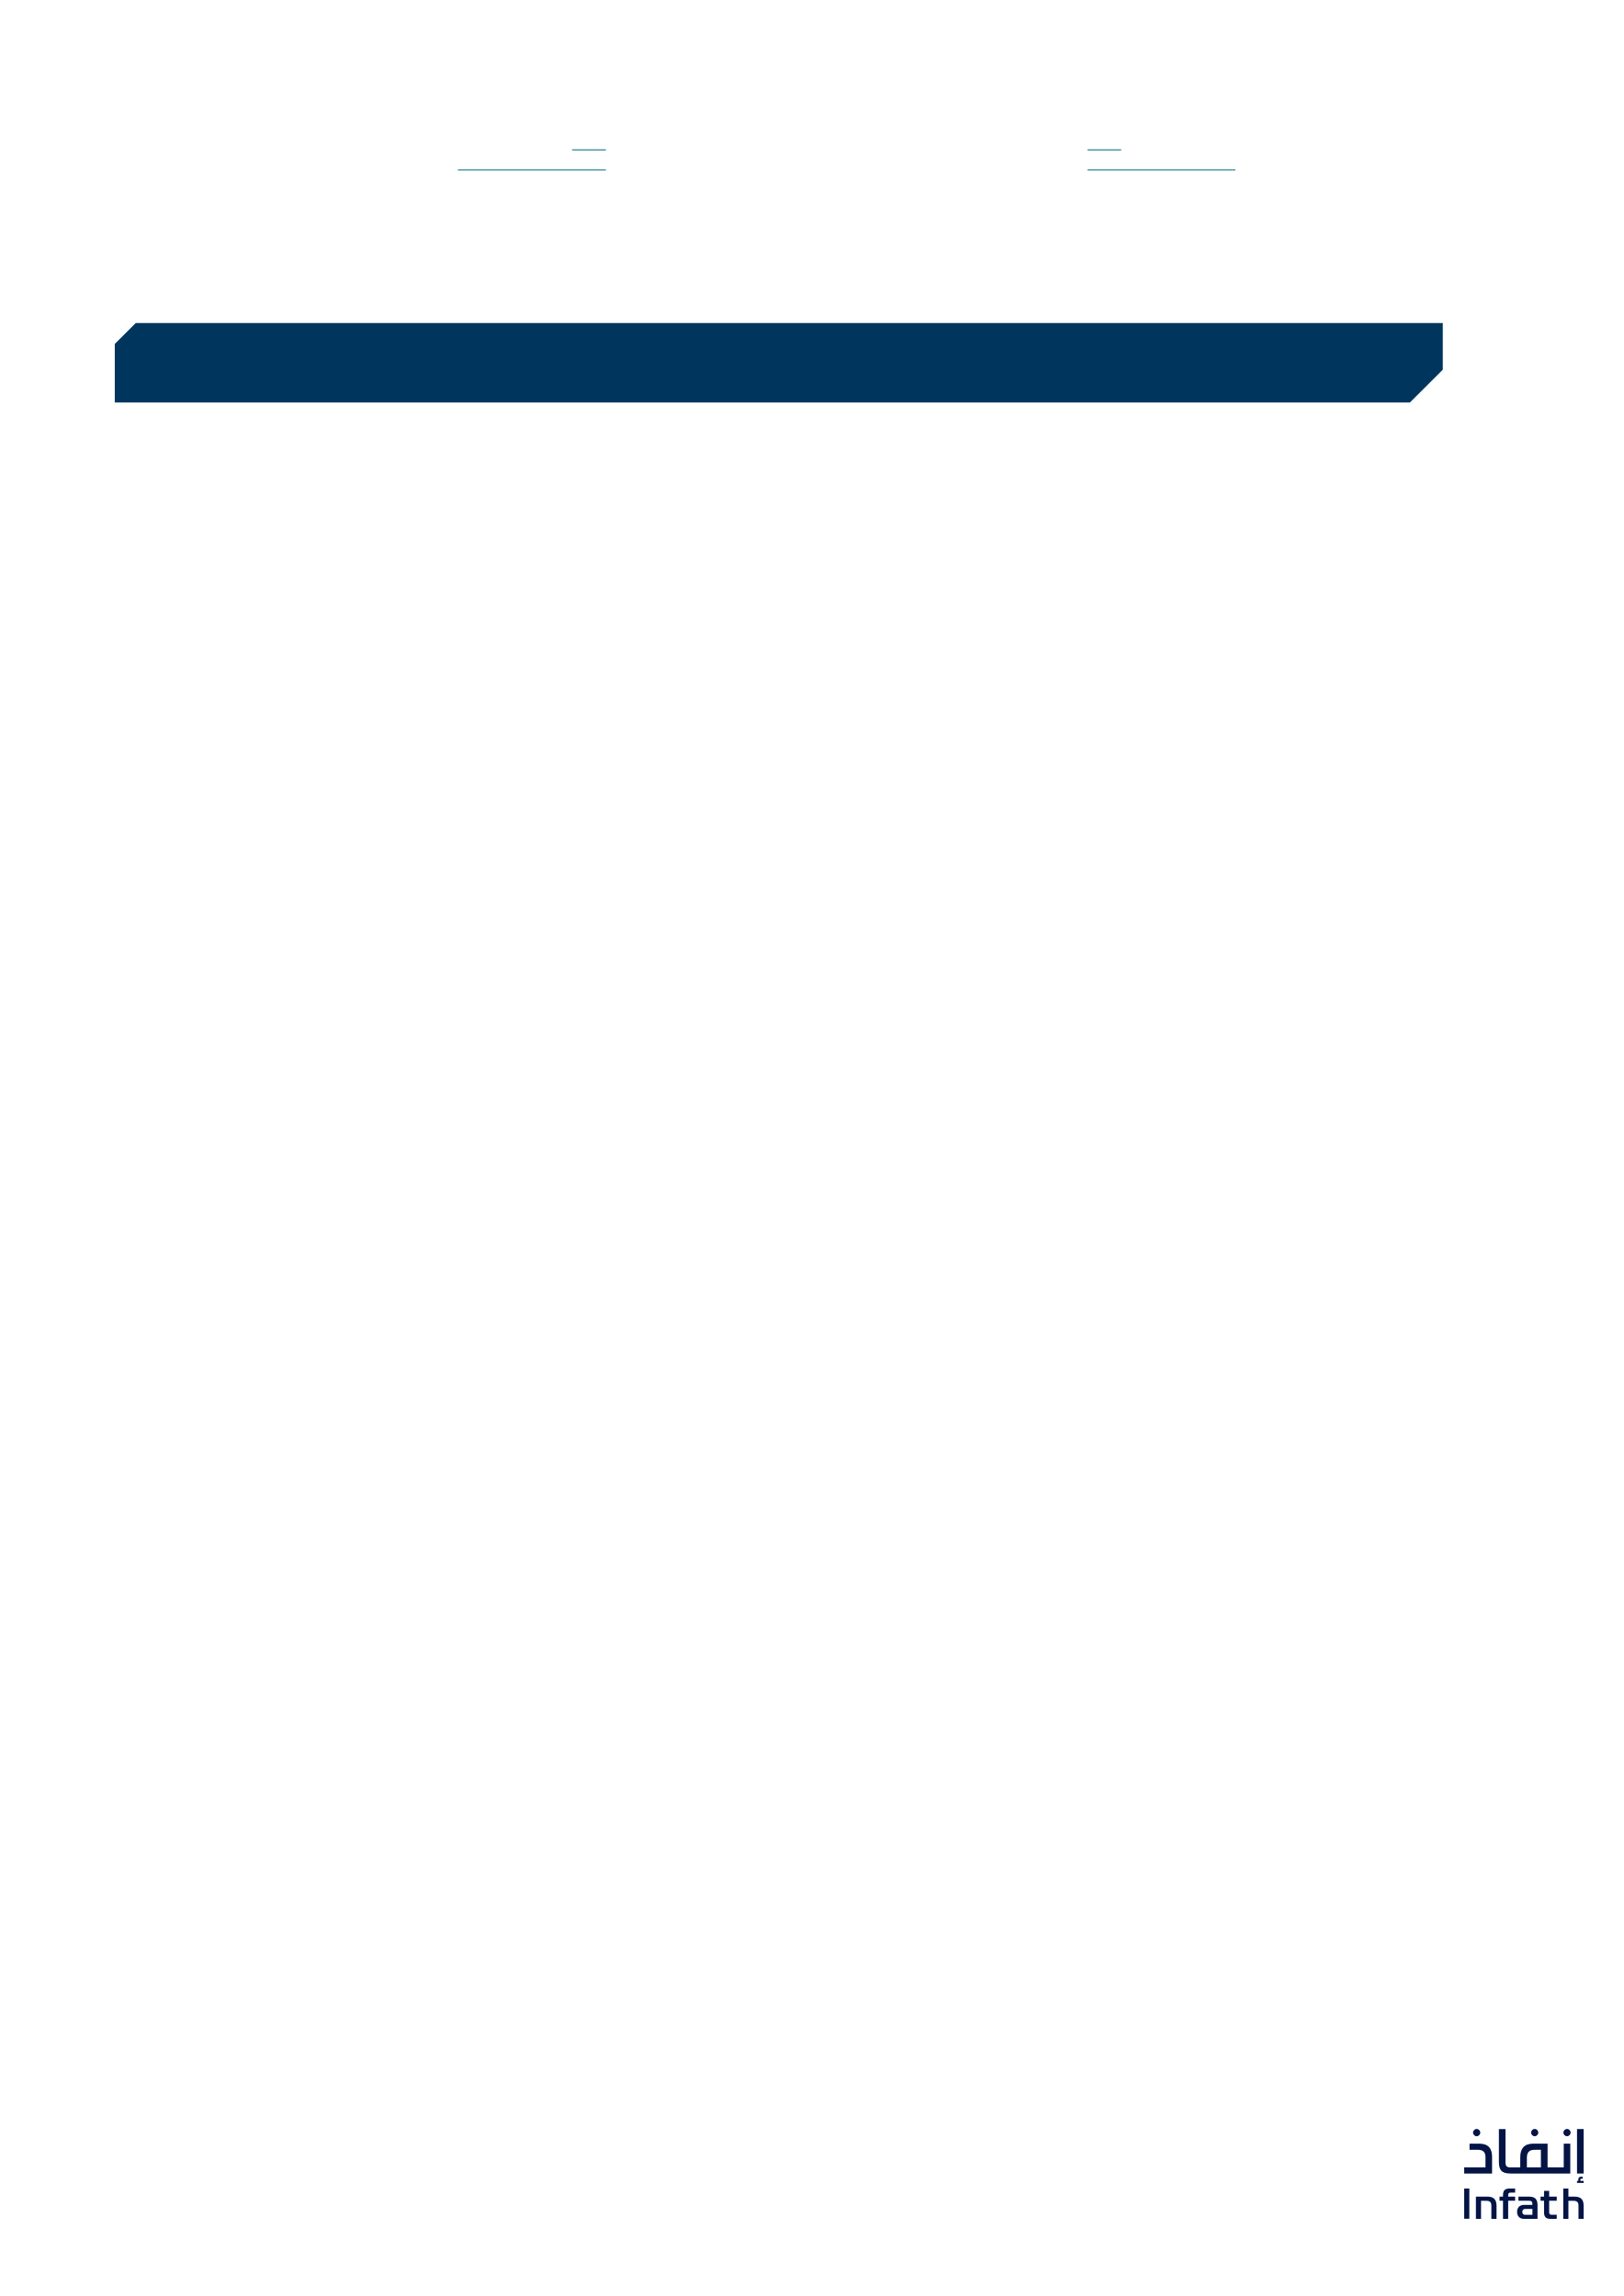
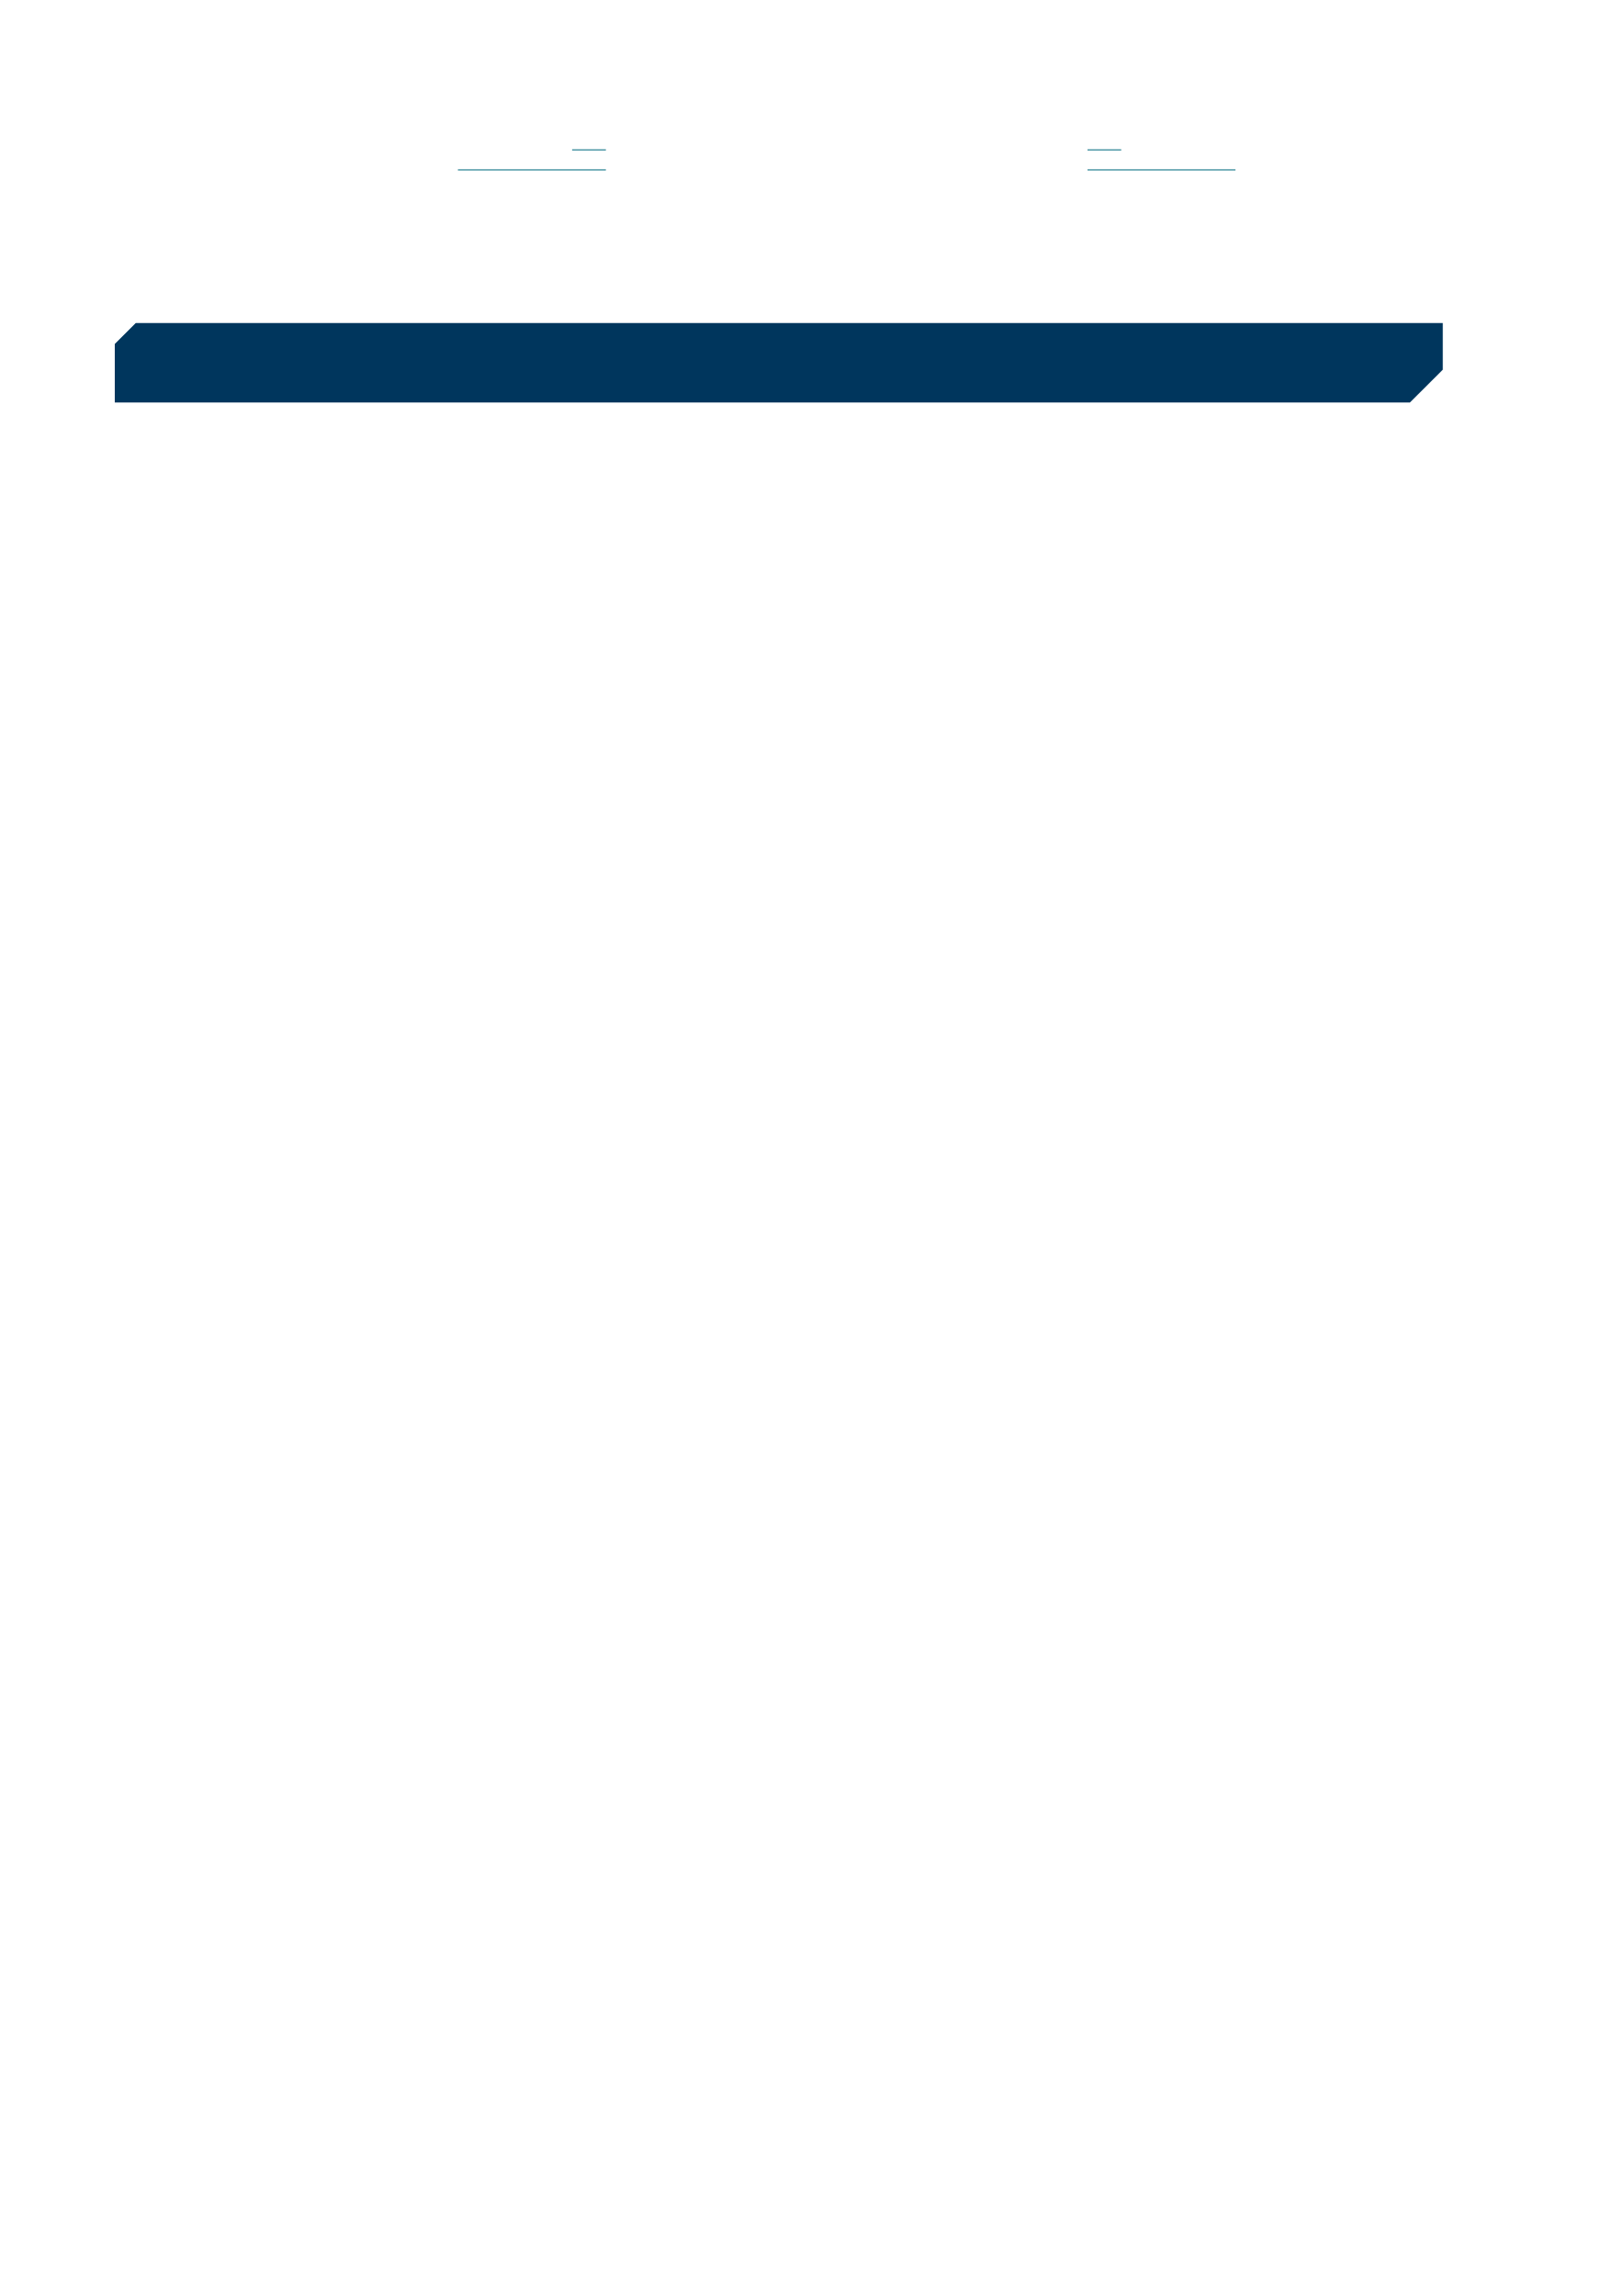
<svg xmlns="http://www.w3.org/2000/svg" viewBox="0 0 595.28 841.89" width="595.28pt" height="841.89pt">
  <path d="M222.13 54.95L209.75 54.95" fill="none" stroke="#147789" stroke-width="0.38" />
  <path d="M222.13 62.29L167.88 62.29" fill="none" stroke="#147789" stroke-width="0.38" />
  <path d="M398.69 54.95L411.06 54.95" fill="none" stroke="#147789" stroke-width="0.38" />
  <path d="M398.69 62.29L452.93 62.29" fill="none" stroke="#147789" stroke-width="0.38" />
  <path d="M528.95 118.44L49.78 118.44C46.77 121.44 45.09 123.12 42.08 126.12L42.08 147.58L516.9 147.58L528.95 135.56L528.95 118.44" fill="#00365d" />
-   <path d="M542.35 786.03L538.76 786.03L538.76 788.28L541.78 788.28C543.77 788.28 544.6 789.18 544.6 790.99L544.6 794.73L536.8 794.73L536.8 796.98L547.02 796.98L547.02 790.84C547.02 787.77 545.6 786.03 542.35 786.03" fill="#031445" />
-   <path d="M541.37 783.31C542.1 783.31 542.69 782.69 542.69 781.99C542.69 781.25 542.1 780.64 541.37 780.64C540.66 780.64 540.04 781.25 540.04 781.99C540.04 782.69 540.66 783.31 541.37 783.31" fill="#031445" />
-   <path d="M562.64 783.31C563.38 783.31 563.96 782.69 563.96 781.99C563.96 781.25 563.38 780.64 562.64 780.64C561.93 780.64 561.32 781.25 561.32 781.99C561.32 782.69 561.93 783.31 562.64 783.31" fill="#031445" />
-   <path d="M574.49 780.64C573.78 780.64 573.17 781.25 573.17 781.99C573.17 782.69 573.78 783.3 574.49 783.3C575.23 783.3 575.81 782.69 575.81 781.99C575.81 781.25 575.23 780.64 574.49 780.64" fill="#031445" />
-   <path d="M564.92 794.73L559.78 794.73L559.78 791.21C559.78 789.26 560.61 788.28 562.62 788.28L564.92 788.28L564.92 794.73M573.29 794.73L567.37 794.73L567.37 786.03L562.1 786.03C558.8 786.03 557.35 787.86 557.35 790.99L557.35 794.73L553.65 794.73C552.48 794.73 551.94 794.24 551.94 792.97L551.94 780.68L549.52 780.68L549.52 792.7C549.52 795.68 550.52 796.98 553.77 796.98L575.69 796.98L575.69 786.03L573.29 786.03L573.29 794.73" fill="#031445" />
-   <path d="M578.16 780.68H580.59V796.98H578.16Z" fill="#031445" />
-   <path d="M545.27 805.45L541.09 805.45L541.09 813.61L542.97 813.61L542.97 806.99L544.97 806.99C546.24 806.99 546.76 807.5 546.76 808.78L546.76 813.61L548.65 813.61L548.65 808.82C548.65 806.49 547.6 805.45 545.27 805.45" fill="#031445" />
-   <path d="M551.03 804.89L551.03 805.45L549.75 805.45L549.75 806.95L551.03 806.95L551.03 813.61L552.92 813.61L552.92 806.95L555.47 806.95L555.47 805.45L552.92 805.45L552.92 804.94C552.92 804.23 553.17 803.98 553.89 803.98L555.47 803.98L555.47 802.49L553.44 802.49C551.73 802.49 551.03 803.19 551.03 804.89" fill="#031445" />
-   <path d="M561.81 809.96L561.81 812.13L559.2 812.13C558.48 812.13 558.11 811.76 558.11 811.05C558.11 810.33 558.48 809.96 559.2 809.96L561.81 809.96M560.51 805.45L556.69 805.45L556.69 806.95L560.48 806.95C561.47 806.95 561.8 807.29 561.8 808.28L561.8 808.48L558.77 808.48C557.16 808.48 556.19 809.44 556.19 811.05C556.19 812.65 557.16 813.61 558.77 813.61L563.68 813.61L563.68 808.61C563.68 806.37 562.76 805.45 560.51 805.45" fill="#031445" />
-   <path d="M567.95 803.35L566.07 803.35L566.07 805.45L564.79 805.45L564.79 806.95L566.07 806.95L566.07 811.21C566.07 812.92 566.77 813.61 568.48 813.61L570.72 813.61L570.72 812.11L568.92 812.11C568.21 812.11 567.95 811.86 567.95 811.14L567.95 806.95L570.73 806.95L570.73 805.45L567.95 805.45L567.95 803.35" fill="#031445" />
-   <path d="M577.21 805.45L575 805.45L575 802.49L573.12 802.49L573.12 813.61L575 813.61L575 806.99L576.91 806.99C578.18 806.99 578.7 807.5 578.7 808.78L578.7 813.61L580.59 813.61L580.59 808.82C580.59 806.49 579.54 805.45 577.21 805.45" fill="#031445" />
-   <path d="M536.8 802.49H538.68V813.56H536.8Z" fill="#031445" />
-   <path d="M579.4 799.69L579.4 799.19C579.4 798.95 579.48 798.87 579.74 798.87L580.26 798.87L580.26 798.15L579.64 798.15C578.99 798.15 578.64 798.5 578.64 799.16L578.64 799.69L578.16 799.69L578.16 800.42L580.59 800.42L580.59 799.69L579.4 799.69" fill="#031445" />
</svg>
